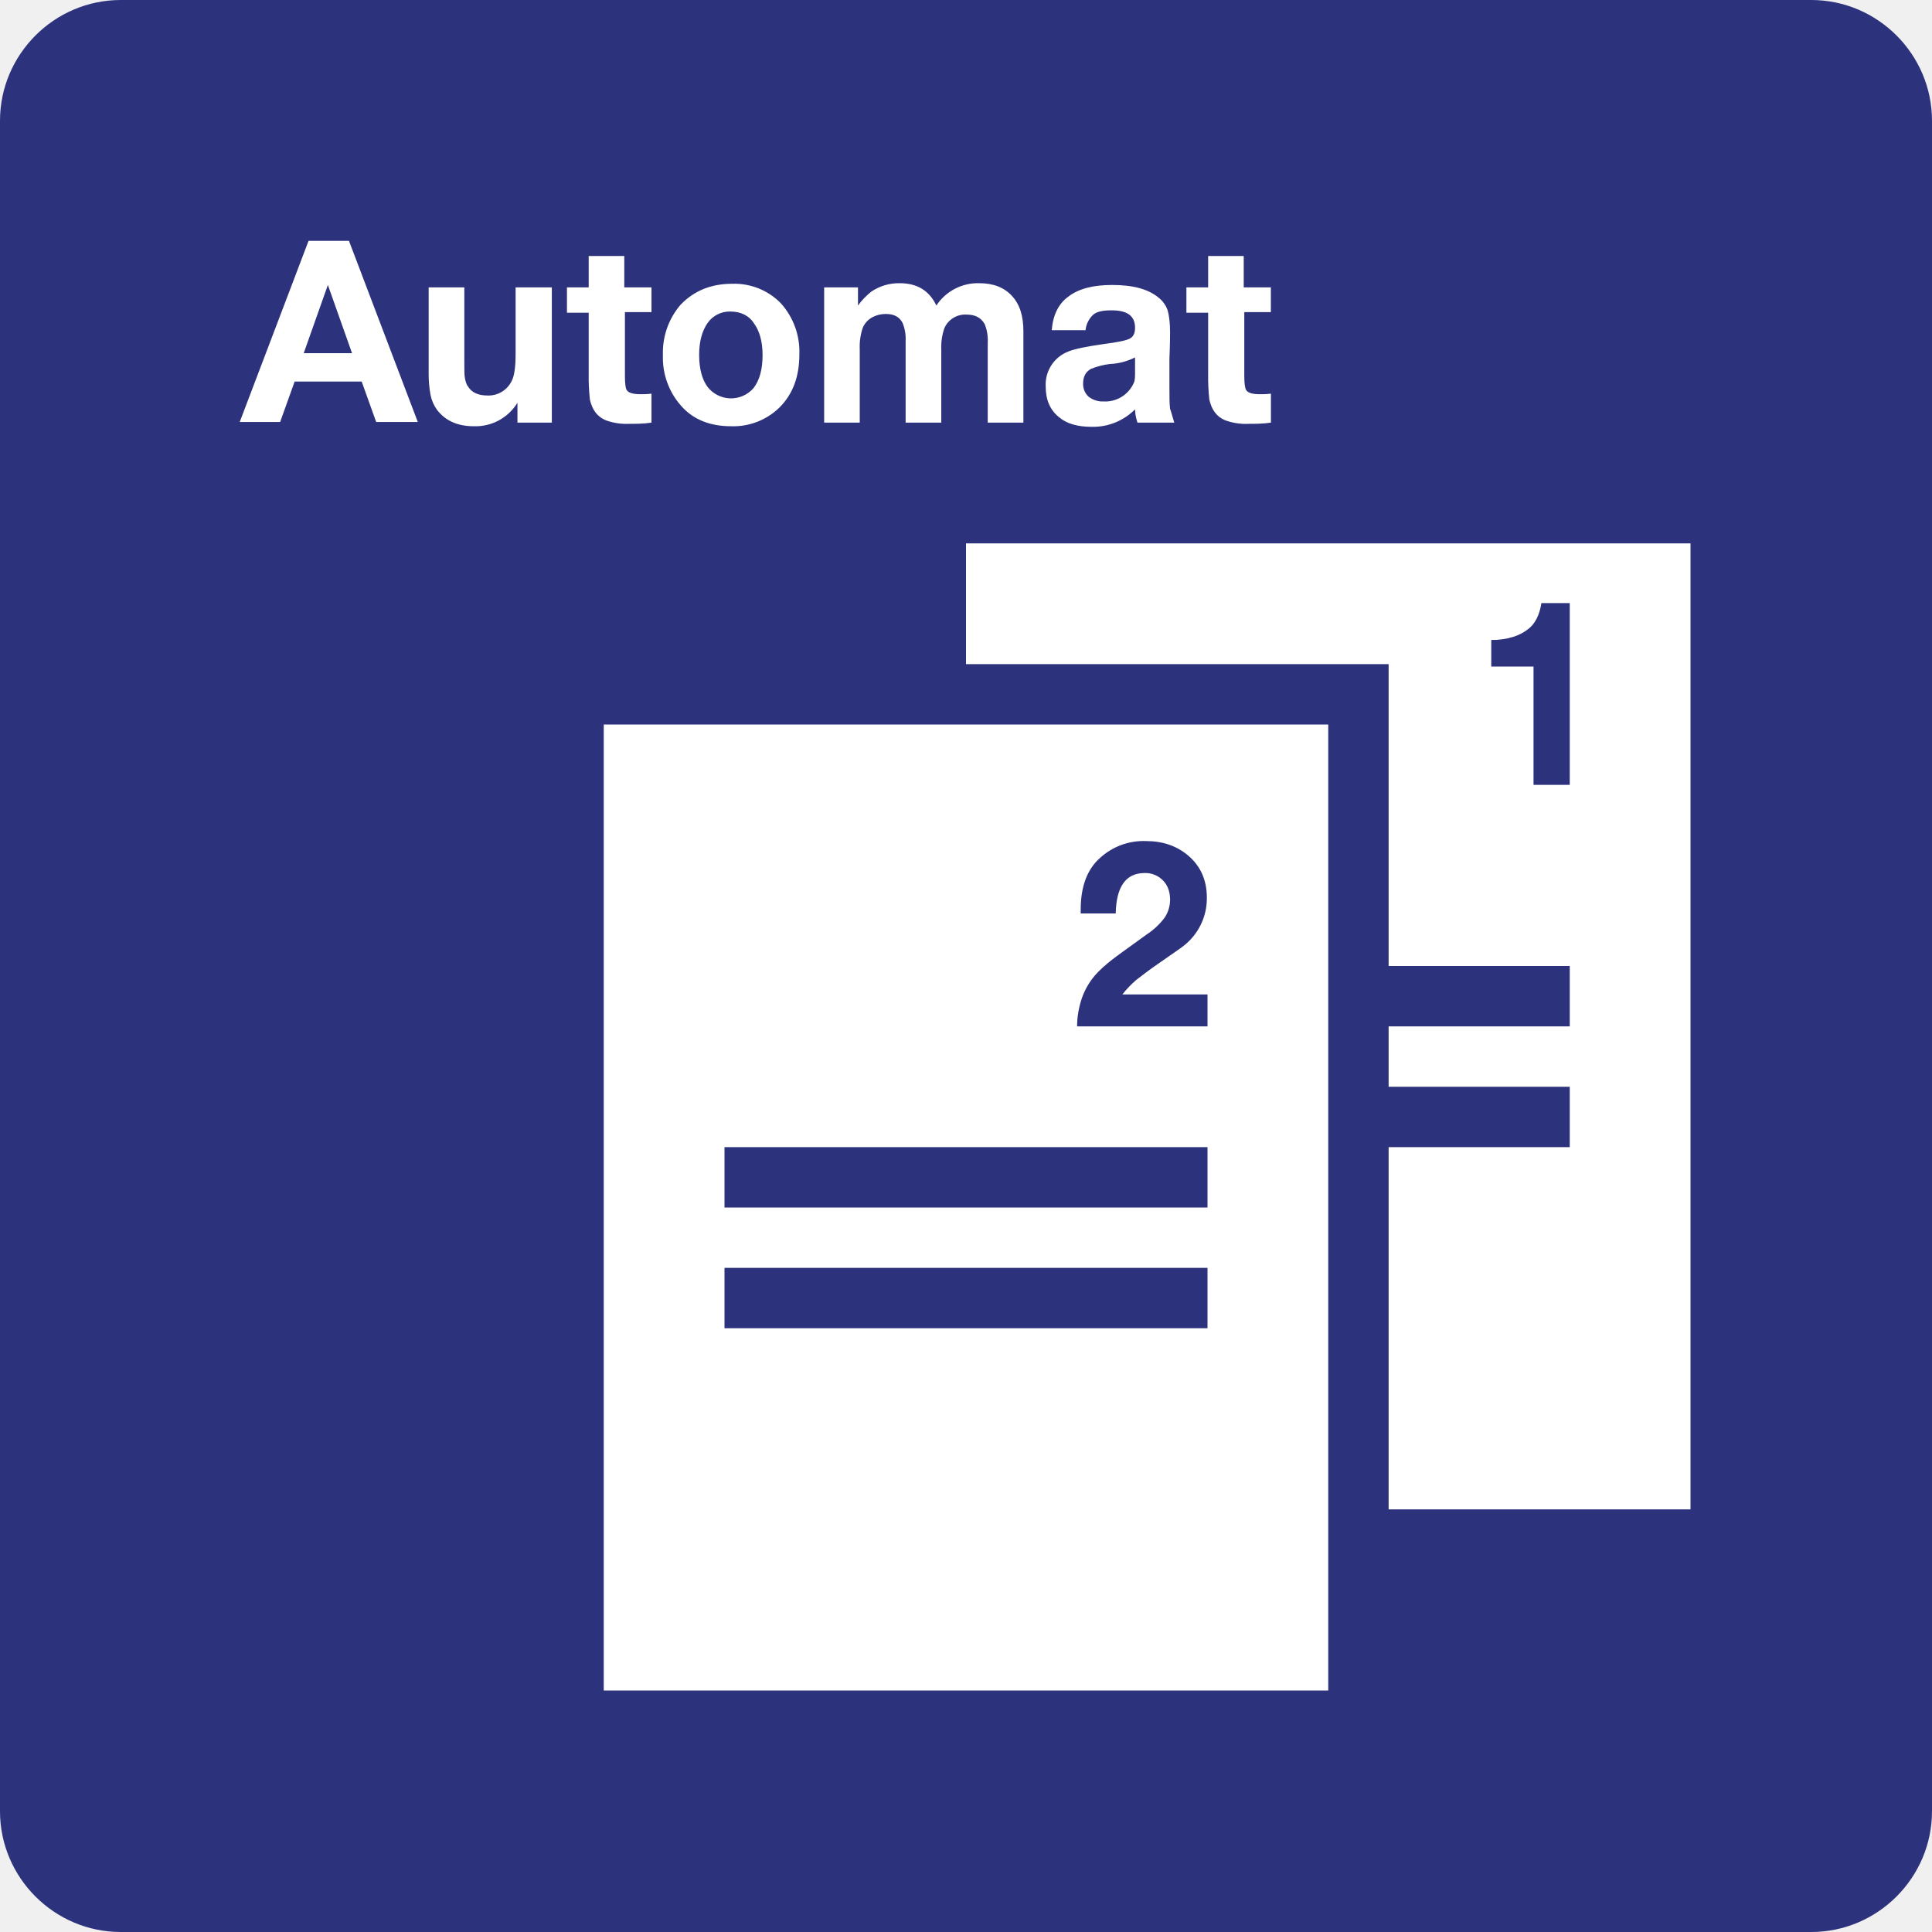
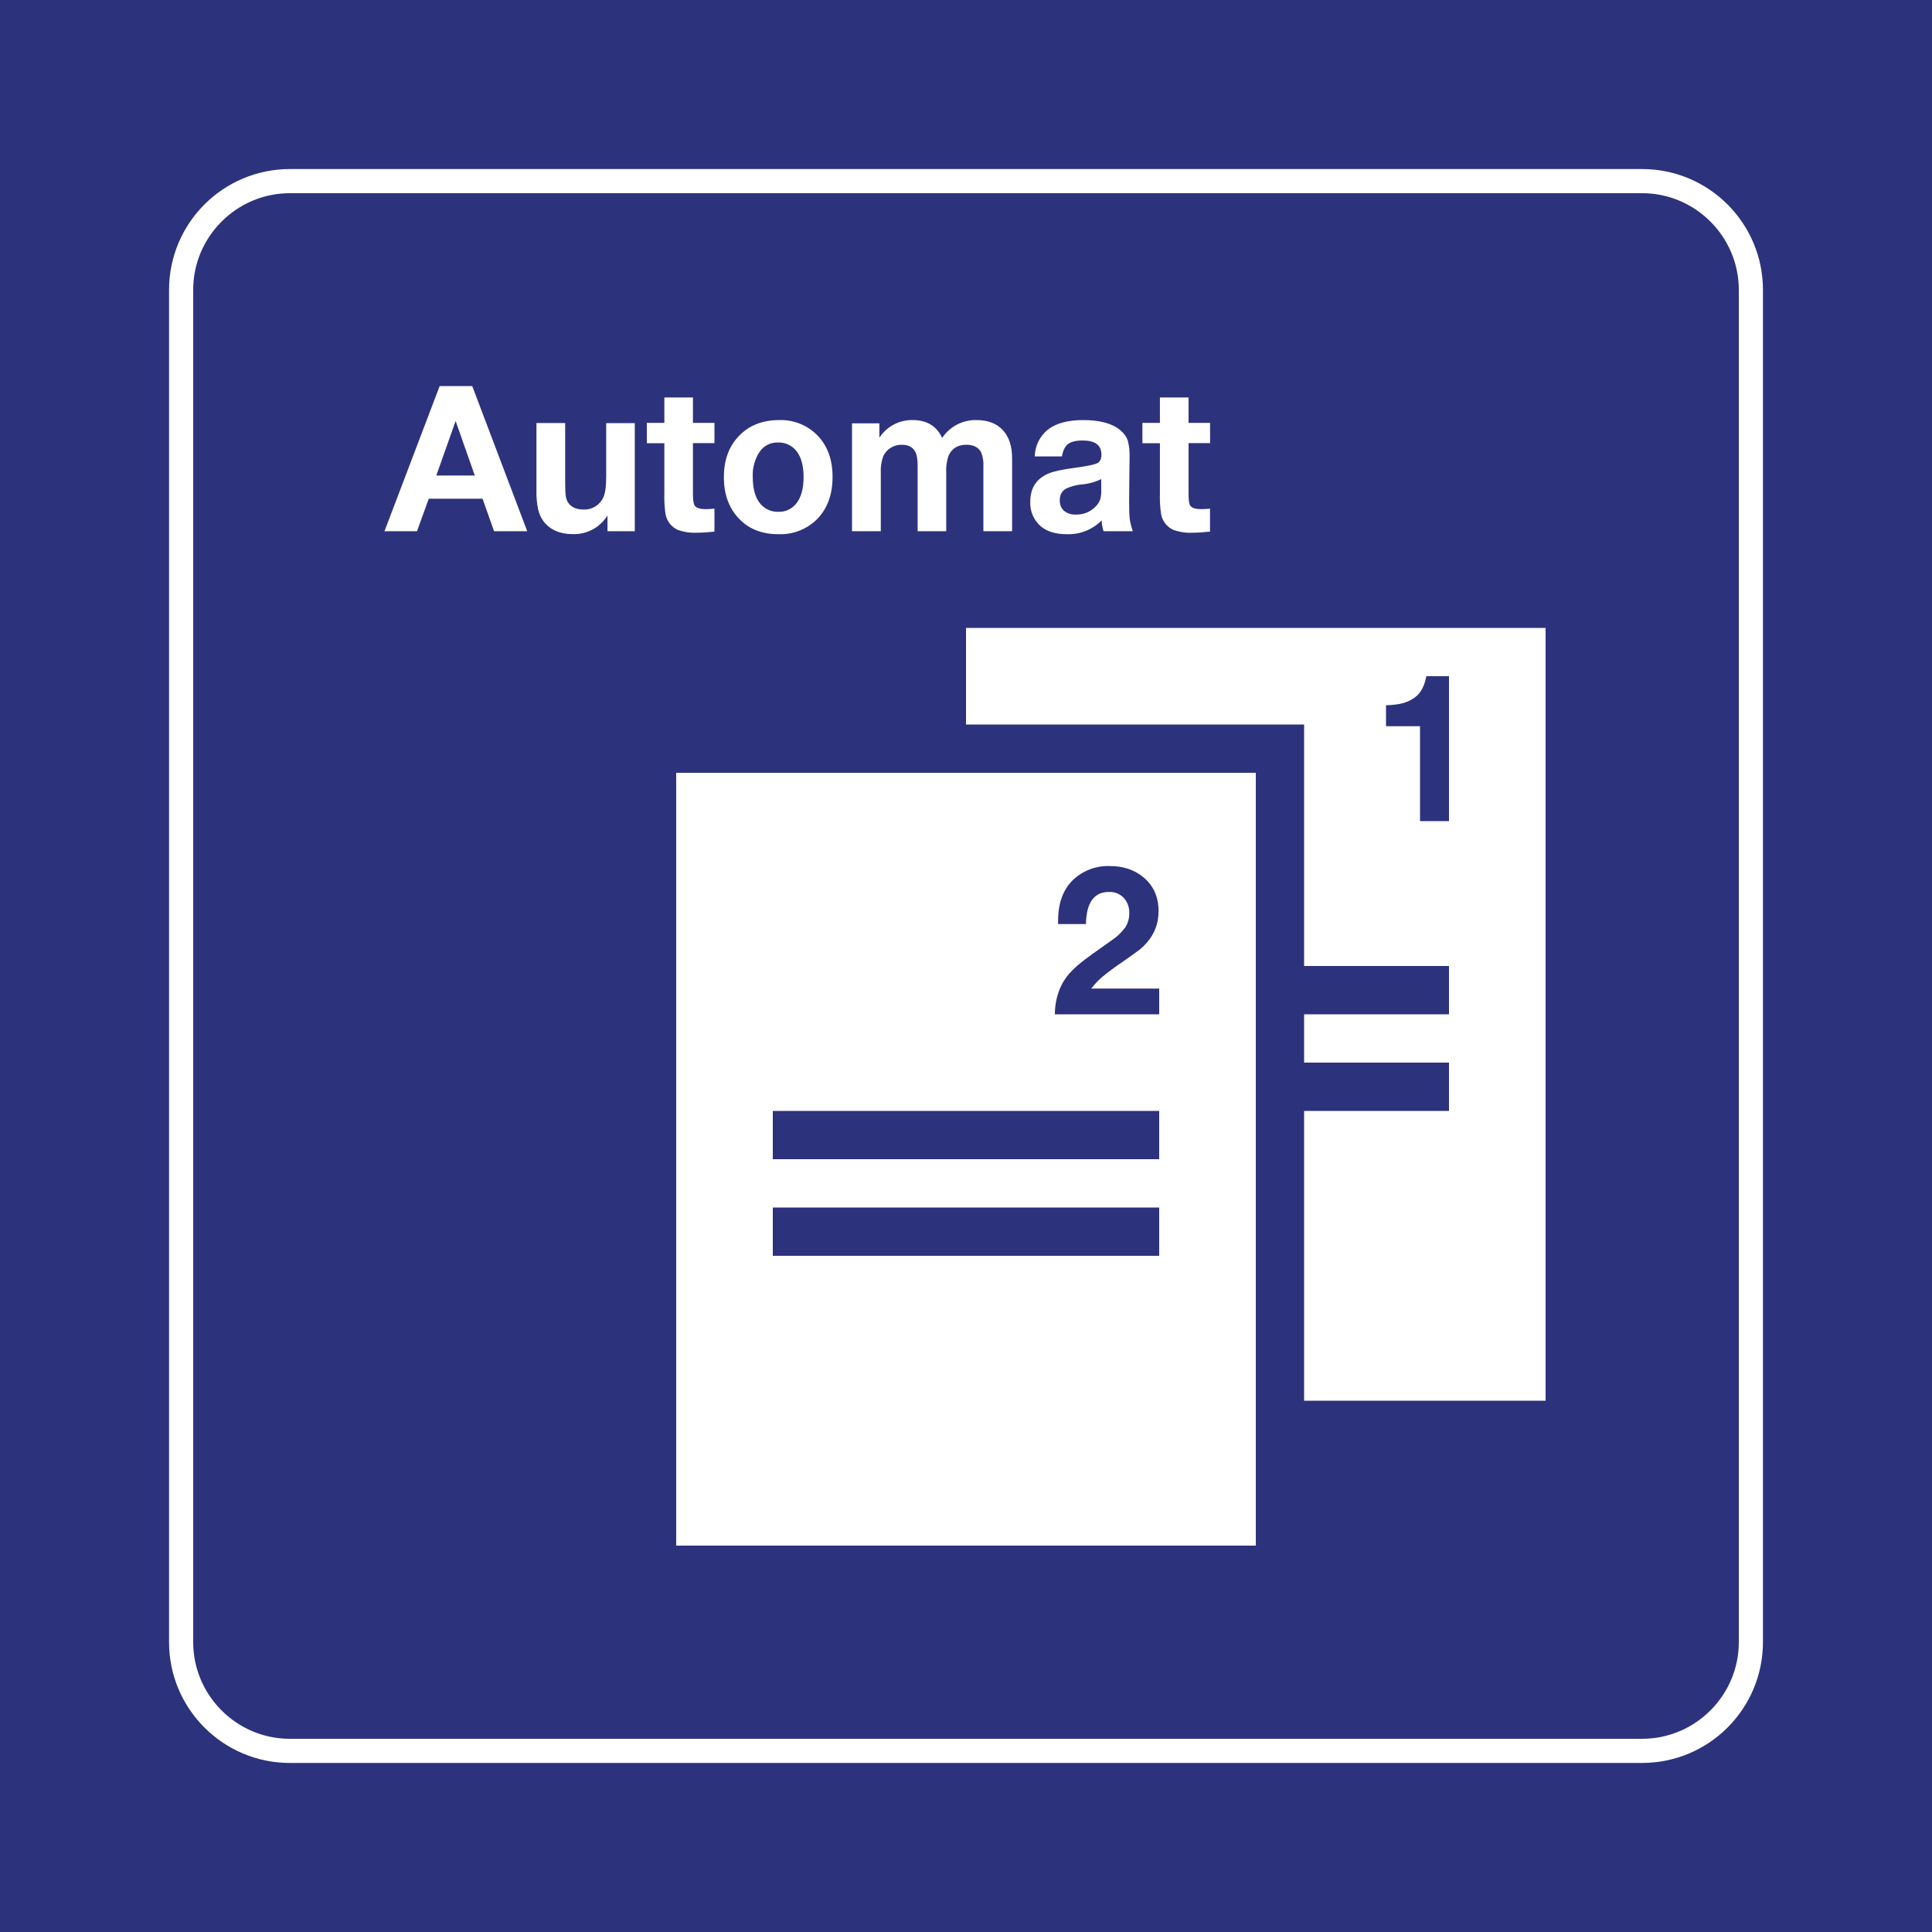
- <svg xmlns="http://www.w3.org/2000/svg" class="color-immutable" width="24" height="24" viewBox="0 0 24 24" fill="none">
-   <path fill-rule="evenodd" clip-rule="evenodd" d="M22.5 0h-21C.675 0 0 .675 0 1.5v21c0 .825.675 1.5 1.5 1.5h21c.825 0 1.5-.675 1.5-1.5v-21c0-.825-.675-1.5-1.5-1.5Z" fill="#2D327D" />
-   <path fill-rule="evenodd" clip-rule="evenodd" d="m5.19 5.242-.855-2.25h-.502l-.855 2.25h.502l.18-.502h.833l.18.502h.517ZM4.073 3.54l.3.847h-.6l.3-.847ZM6.855 3.57v1.68h-.427v-.247a.61.61 0 0 1-.54.292c-.203 0-.353-.067-.458-.202a.476.476 0 0 1-.082-.188 1.427 1.427 0 0 1-.023-.277V3.57h.443v.923c0 .097 0 .165.007.202.008.038.015.075.038.105.045.075.127.113.24.113a.32.32 0 0 0 .307-.188c.03-.06.045-.172.045-.33V3.57h.45ZM8.093 3.562v.315h-.33v.788c0 .097.007.157.022.18.023.037.083.052.173.052.037 0 .082 0 .135-.007v.36c-.098.015-.195.015-.278.015a.746.746 0 0 1-.292-.045c-.105-.045-.165-.128-.195-.255a2.55 2.55 0 0 1-.015-.323v-.757h-.27V3.57h.27v-.39h.442v.39h.338v-.008ZM9.698 3.765a.808.808 0 0 0-.6-.24c-.27 0-.48.09-.645.262a.912.912 0 0 0-.218.623.9.9 0 0 0 .225.63c.15.172.36.255.623.255a.82.82 0 0 0 .6-.233c.165-.165.247-.382.247-.66a.899.899 0 0 0-.232-.637Zm-.908.247a.335.335 0 0 1 .285-.142c.128 0 .233.052.293.15.067.09.105.225.105.39 0 .18-.038.315-.113.412a.37.37 0 0 1-.57-.015c-.067-.09-.105-.225-.105-.397 0-.173.038-.3.105-.398ZM10.658 3.57v.225a.92.92 0 0 1 .165-.172.612.612 0 0 1 .352-.105c.217 0 .367.09.457.277a.617.617 0 0 1 .533-.277c.173 0 .308.052.405.157.098.105.143.248.143.443V5.25h-.443v-.997a.53.53 0 0 0-.037-.225c-.046-.083-.12-.12-.226-.12a.282.282 0 0 0-.277.172.737.737 0 0 0-.037.27v.9h-.443V4.23a.515.515 0 0 0-.037-.217c-.038-.075-.105-.113-.21-.113-.06 0-.12.015-.173.045a.265.265 0 0 0-.113.128.72.72 0 0 0-.037.262v.915h-.442V3.57h.42ZM14.13 5.25h.457l-.027-.092a.86.86 0 0 0-.025-.08c-.008-.06-.008-.15-.008-.27v-.346c.008-.202.008-.315.008-.337 0-.128-.015-.218-.03-.27a.345.345 0 0 0-.113-.158c-.127-.105-.314-.157-.577-.157-.232 0-.412.045-.54.142-.127.09-.195.233-.21.42h.42a.3.3 0 0 1 .098-.195c.044-.037.12-.052.224-.052.195 0 .293.067.293.217 0 .068-.022.113-.067.135-.045.023-.15.045-.33.068-.21.03-.353.06-.428.09a.44.44 0 0 0-.285.435c0 .165.053.292.165.382.098.083.232.12.405.12a.735.735 0 0 0 .54-.217c0 .045.008.097.03.165Zm-.345-.728a.774.774 0 0 0 .315-.082v.18c0 .052 0 .105-.015.135l-.007.015a.387.387 0 0 1-.368.217.28.28 0 0 1-.188-.06.21.21 0 0 1-.067-.165c0-.082.03-.142.098-.18a.925.925 0 0 1 .232-.06ZM15.787 3.562v.315h-.33v.788c0 .097.008.157.023.18.022.037.082.052.172.052.038 0 .083 0 .136-.007v.36c-.098.015-.196.015-.278.015a.746.746 0 0 1-.293-.045c-.104-.045-.165-.128-.194-.255a2.55 2.55 0 0 1-.015-.323v-.757h-.27V3.57h.27v-.39h.442v.39h.338v-.008ZM12 6.75v1.5h5.25V12h2.25v.75h-2.25v.75h2.25v.75h-2.25v4.5H21v-12h-9Zm7.5 3h-.45V8.28h-.525v-.33a.864.864 0 0 0 .27-.038.559.559 0 0 0 .188-.097c.082-.06.142-.173.165-.323h.352V9.75Z" fill="#fff" />
-   <path fill-rule="evenodd" clip-rule="evenodd" d="M7.5 9v12h9V9h-9Zm7.5 7.5H9v-.75h6v.75Zm0-1.5H9v-.75h6V15Zm0-2.25h-1.62c0-.12.022-.24.06-.352a.889.889 0 0 1 .165-.285c.053-.06.12-.12.195-.18.075-.06.225-.165.442-.323a.885.885 0 0 0 .225-.21.397.397 0 0 0 .068-.225c0-.098-.03-.18-.09-.24a.305.305 0 0 0-.225-.09c-.232 0-.353.165-.36.502h-.435v-.052c0-.27.075-.488.232-.63a.799.799 0 0 1 .578-.217c.21 0 .383.06.525.18.15.127.232.3.232.524a.746.746 0 0 1-.292.6c-.037.03-.127.09-.277.195-.143.098-.24.173-.308.226-.06.052-.12.112-.172.18H15v.397Z" fill="#fff" />
+ <svg xmlns="http://www.w3.org/2000/svg" class="color-immutable" width="30" height="30" viewBox="0 0 30 30" fill="none">
+   <g clip-path="url(#a)">
+     <path d="M0 0h30v30H0V0Z" fill="#2D327D" />
+     <path d="M25.5 3c.825 0 1.5.675 1.5 1.5v21c0 .825-.675 1.5-1.5 1.5h-21c-.825 0-1.5-.675-1.5-1.5v-21C3 3.675 3.675 3 4.5 3h21Zm0-.375h-21A1.877 1.877 0 0 0 2.625 4.5v21c0 1.034.841 1.875 1.875 1.875h21a1.877 1.877 0 0 0 1.875-1.875v-21A1.877 1.877 0 0 0 25.5 2.625Z" fill="#fff" />
+     <path d="m7.333 5.995.854 2.254h-.515l-.179-.505h-.835l-.183.505H5.97l.857-2.254h.507Zm.04 1.39-.298-.848-.3.847h.598ZM9.857 6.57v1.679h-.424v-.245a.61.61 0 0 1-.538.29c-.201 0-.353-.066-.456-.2a.5.5 0 0 1-.083-.185 1.227 1.227 0 0 1-.026-.277V6.569h.446v.924c0 .097.003.165.009.205.005.04.017.074.034.102.047.074.128.112.242.112a.32.32 0 0 0 .306-.186c.03-.06.046-.17.046-.328V6.57h.444ZM11.094 6.566v.315h-.334v.79c0 .094.01.154.027.18.025.036.083.055.172.055.035 0 .08-.003.135-.008v.357c-.1.011-.192.017-.277.017a.764.764 0 0 1-.29-.043.332.332 0 0 1-.194-.253 1.939 1.939 0 0 1-.017-.324v-.77h-.272v-.316h.272v-.394h.444v.394h.334ZM12.1 6.523a.79.79 0 0 1 .598.243c.153.16.23.373.23.64 0 .276-.082.496-.245.66a.807.807 0 0 1-.597.229c-.261 0-.47-.085-.624-.255-.148-.162-.222-.373-.222-.631 0-.254.072-.461.216-.62.159-.177.373-.266.644-.266Zm-.023.348a.331.331 0 0 0-.281.143.655.655 0 0 0-.107.395c0 .173.035.306.105.398a.35.35 0 0 0 .294.14.333.333 0 0 0 .275-.127c.077-.095.115-.232.115-.411 0-.168-.033-.299-.101-.392a.349.349 0 0 0-.3-.146ZM13.655 6.574v.223a.601.601 0 0 1 .518-.274c.218 0 .37.092.457.277a.623.623 0 0 1 .535-.277c.175 0 .31.052.407.156.096.104.144.251.144.44v1.13h-.446V7.25a.51.51 0 0 0-.035-.226c-.042-.079-.118-.118-.228-.118-.133 0-.226.056-.278.17a.705.705 0 0 0-.036.268v.905h-.444V7.232c0-.1-.012-.171-.036-.215-.038-.074-.108-.111-.212-.111a.316.316 0 0 0-.171.048.299.299 0 0 0-.115.13.654.654 0 0 0-.038.26v.905h-.447V6.574h.425ZM17.591 8.249h-.455a.606.606 0 0 1-.03-.168.722.722 0 0 1-.54.214c-.172 0-.306-.04-.402-.12a.475.475 0 0 1-.166-.386c0-.21.094-.356.284-.437.077-.033.218-.063.425-.09.177-.024.287-.047.331-.07.044-.021.065-.066.065-.132 0-.147-.097-.22-.292-.22-.103 0-.179.018-.227.055-.047.037-.079.101-.094.192h-.422a.545.545 0 0 1 .211-.422c.127-.095.308-.142.543-.142.26 0 .451.053.575.158.058.05.096.102.115.159a.911.911 0 0 1 .028.267l-.004.339-.003.347c0 .122.003.212.01.269.008.057.023.119.048.187Zm-.49-.81a.866.866 0 0 1-.314.084.756.756 0 0 0-.231.063c-.067.036-.1.097-.1.183 0 .07.022.124.066.163a.27.27 0 0 0 .185.058.403.403 0 0 0 .318-.138.27.27 0 0 0 .06-.1.467.467 0 0 0 .015-.136v-.178ZM18.79 6.566v.315h-.334v.79c0 .094.008.154.026.18.025.036.083.055.172.055.035 0 .08-.003.135-.008v.357c-.1.011-.193.017-.277.017a.763.763 0 0 1-.29-.043.332.332 0 0 1-.194-.253 1.924 1.924 0 0 1-.017-.324v-.77h-.272v-.316h.272v-.394h.445v.394h.333Z" fill="#fff" />
+     <path fill-rule="evenodd" clip-rule="evenodd" d="M15 9.75v1.5h5.25V15h2.25v.75h-2.25v.75h2.25v.75h-2.25v4.5H24v-12h-9Zm7.5 3h-.45v-1.473h-.528v-.326c.11-.003.199-.014.268-.034a.557.557 0 0 0 .19-.095c.083-.064.14-.171.168-.322h.352v2.25Z" fill="#fff" />
+     <path fill-rule="evenodd" clip-rule="evenodd" d="M10.5 12v12h9V12h-9Zm7.5 7.5h-6v-.75h6v.75Zm0-1.5h-6v-.75h6V18Zm0-2.25h-1.62c0-.122.02-.238.06-.35a.85.85 0 0 1 .166-.285 1.55 1.55 0 0 1 .195-.18c.074-.059.222-.166.444-.322a.861.861 0 0 0 .226-.209.395.395 0 0 0 .064-.224.333.333 0 0 0-.087-.24.3.3 0 0 0-.228-.09c-.232 0-.351.166-.358.499h-.432v-.05c0-.272.076-.483.229-.633a.79.79 0 0 1 .576-.218c.21 0 .384.06.525.178.153.13.23.303.23.522 0 .19-.062.354-.184.492a.867.867 0 0 1-.112.108 9.367 9.367 0 0 1-.275.196 4.166 4.166 0 0 0-.304.226 1.207 1.207 0 0 0-.17.18H18v.4Z" fill="#fff" />
+   </g>
+   <defs>
+     <clipPath id="a">
+       <path fill="#fff" d="M0 0h30v30H0z" />
+     </clipPath>
+   </defs>
</svg>
